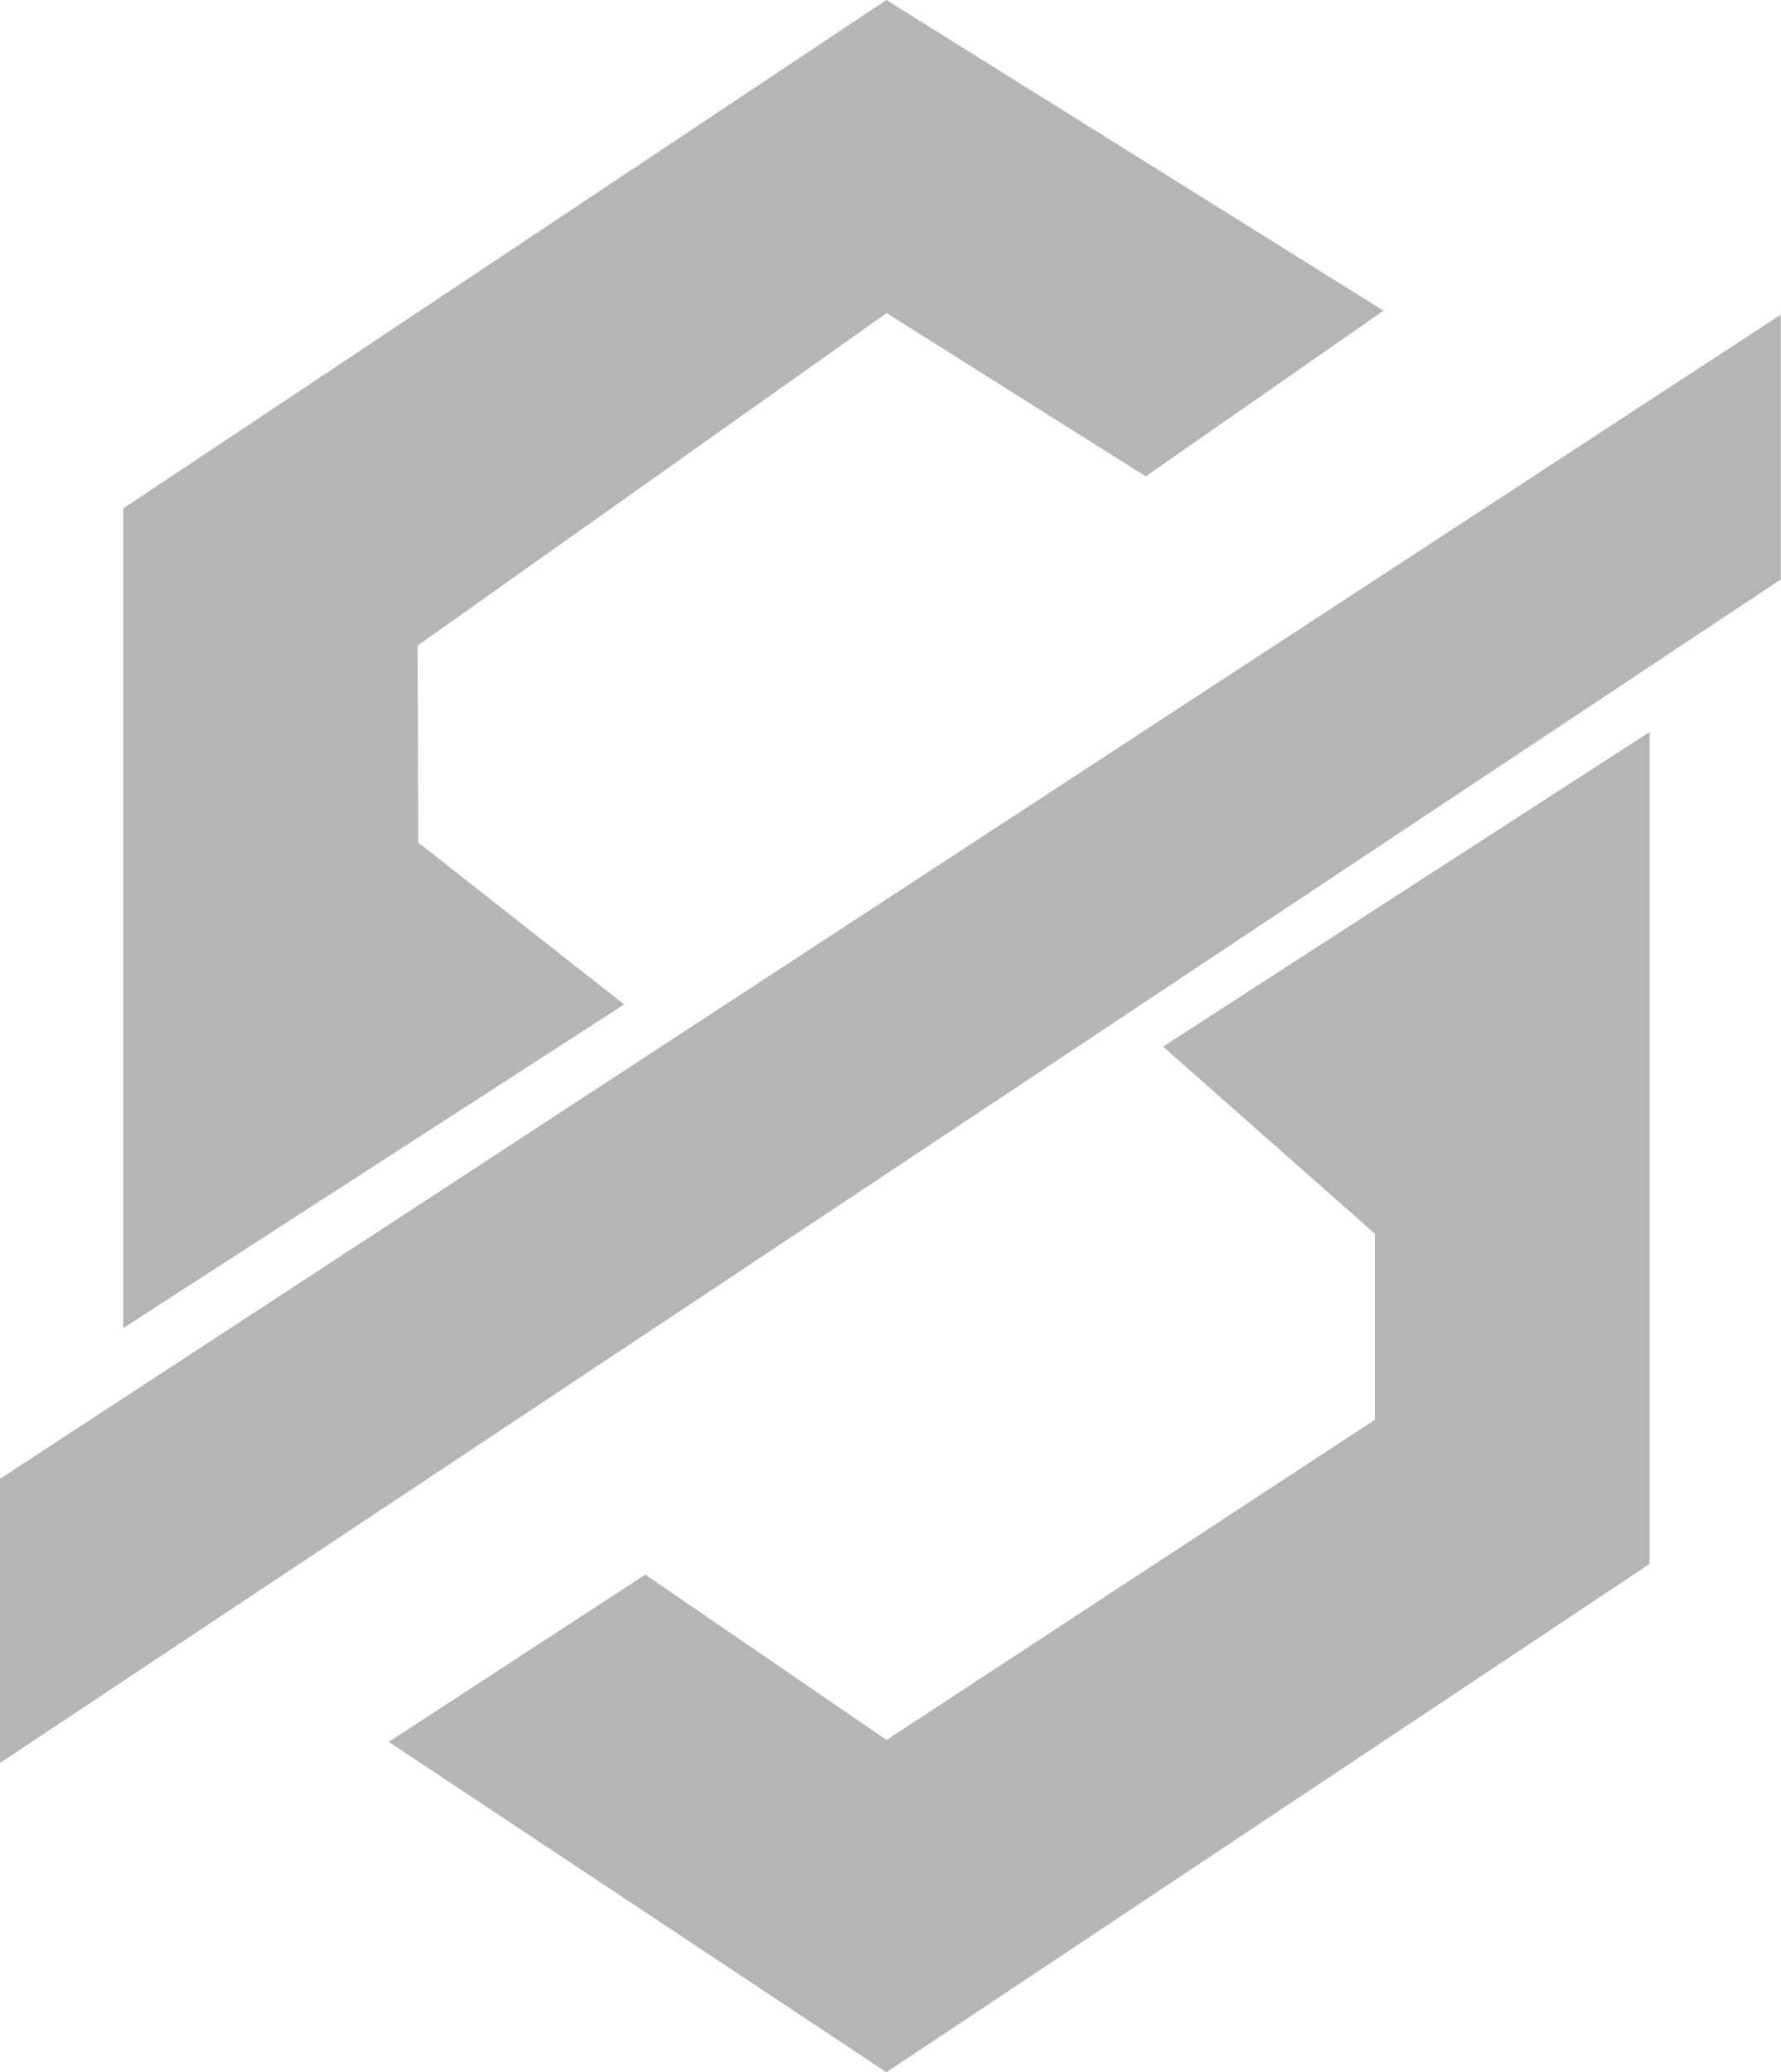
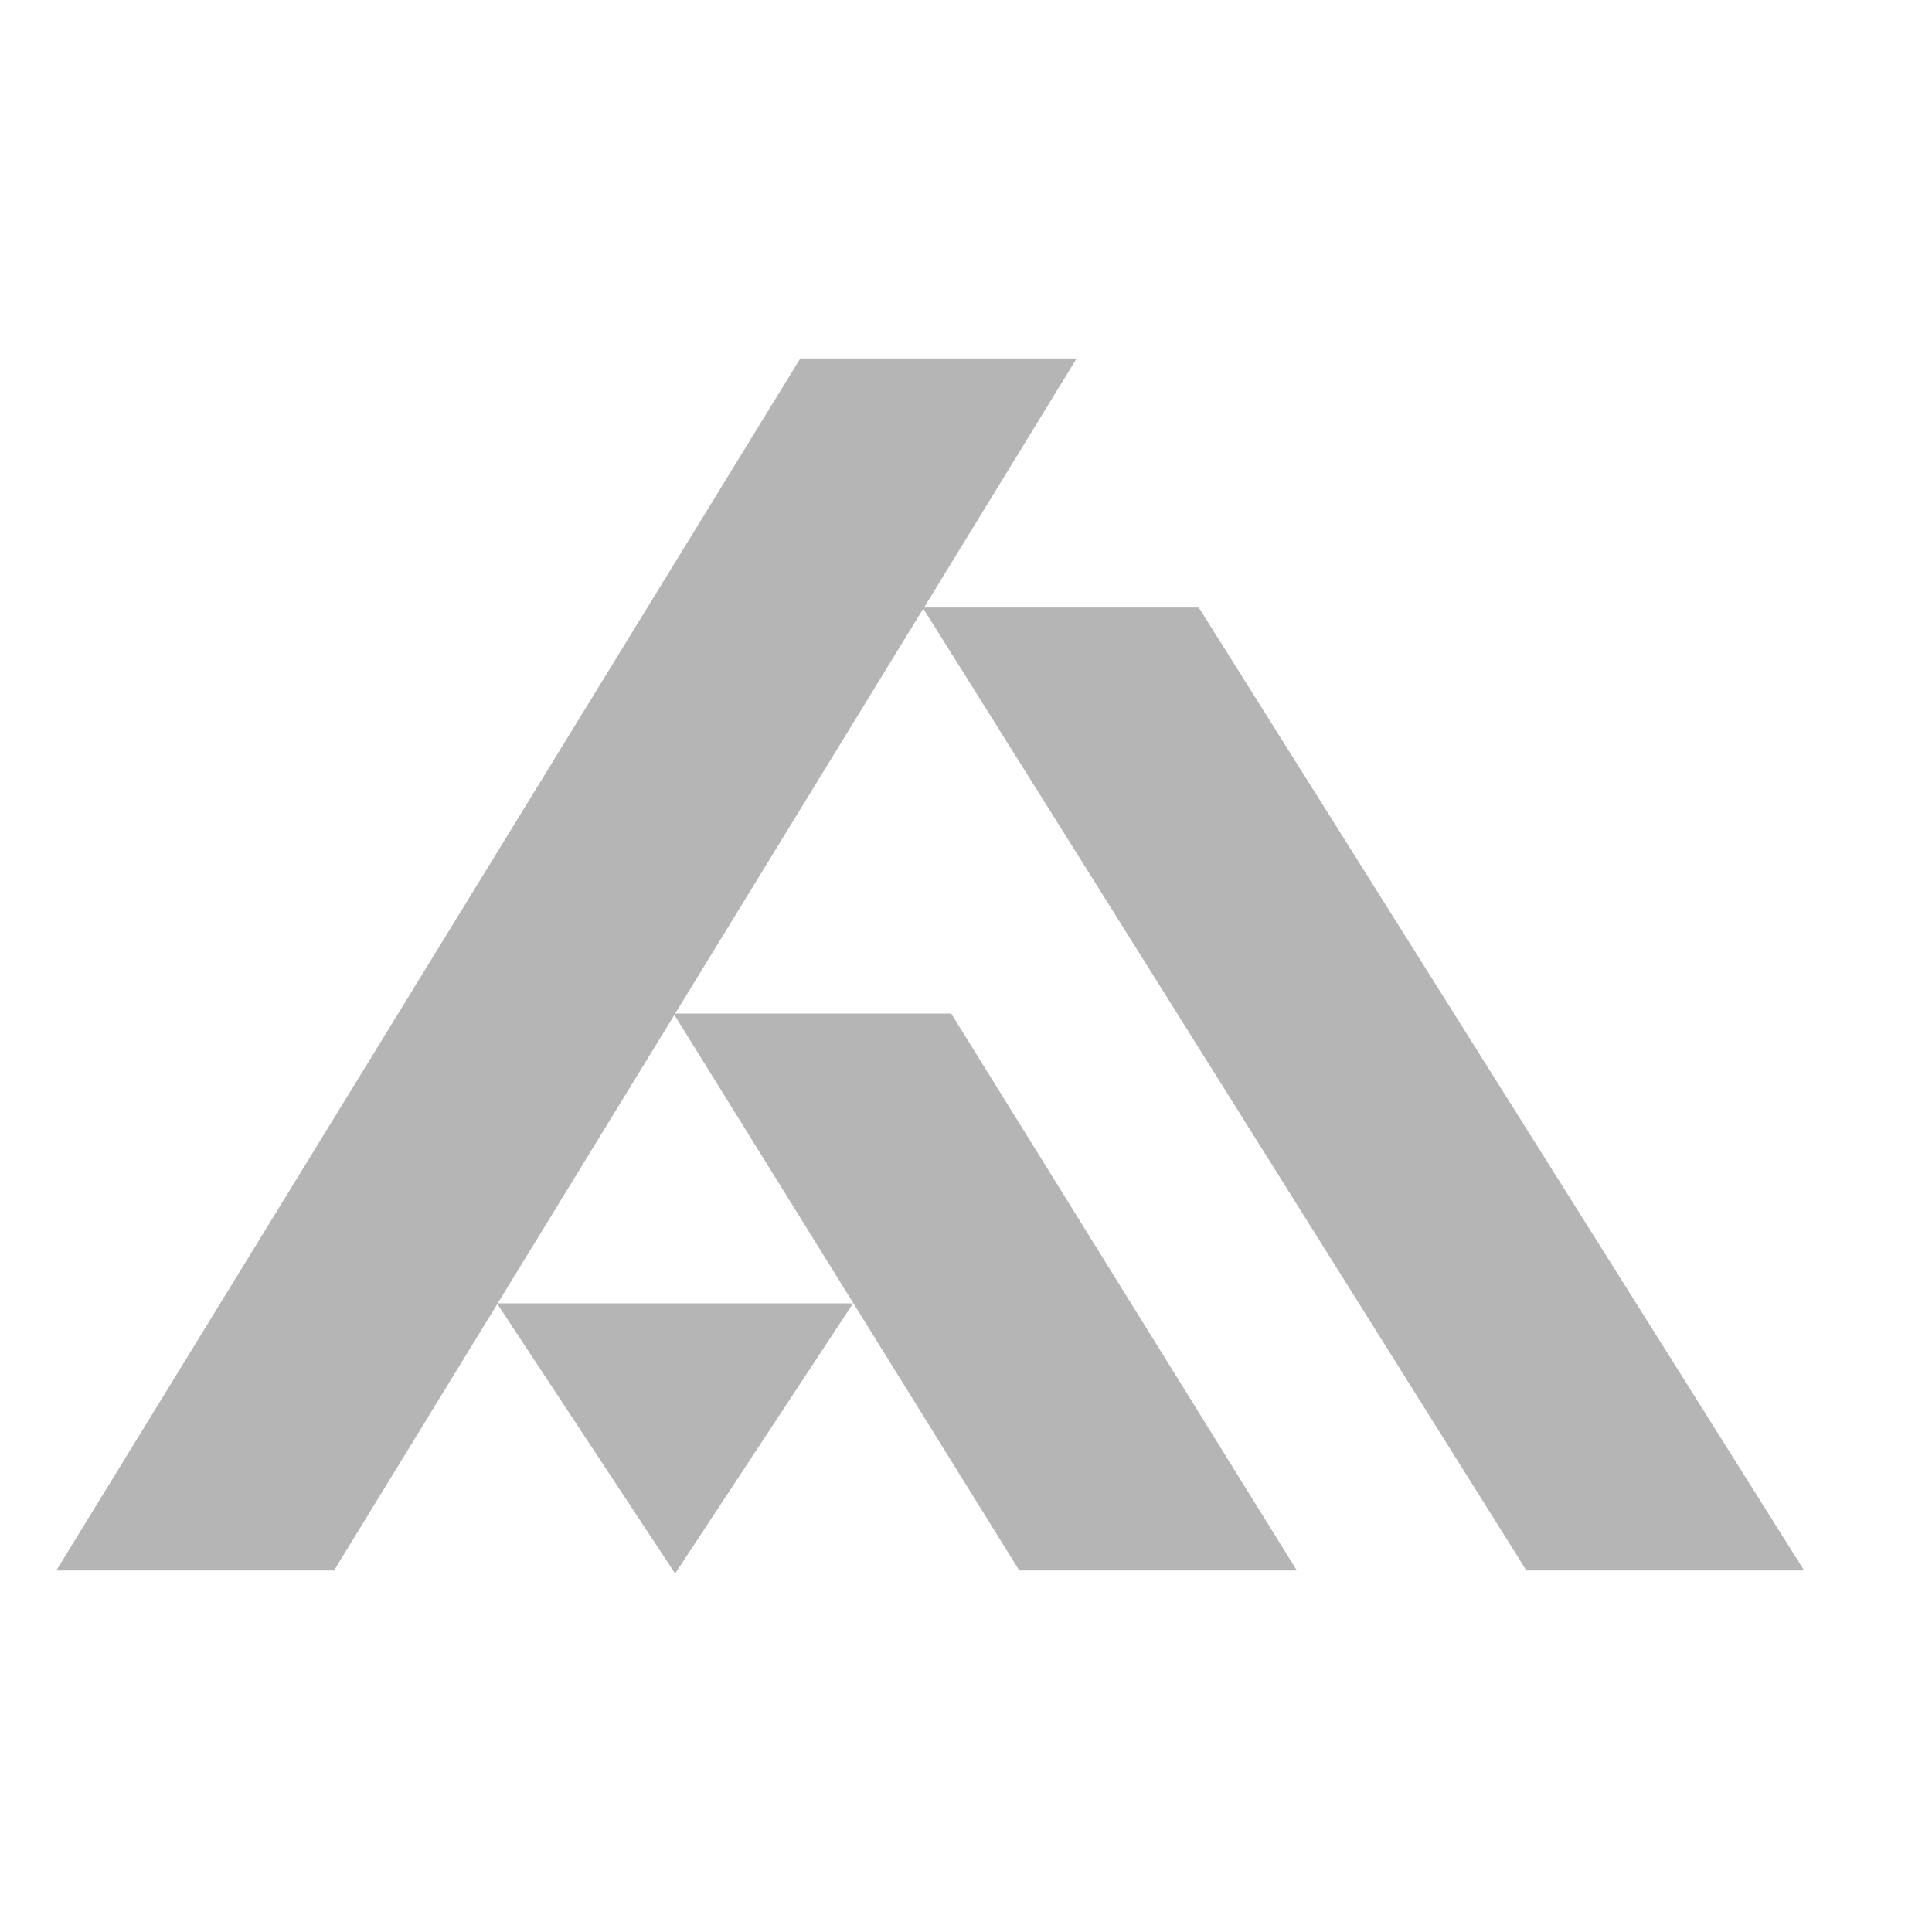
- <svg xmlns="http://www.w3.org/2000/svg" width="110" height="128" viewBox="0 0 110 128" fill="#b5b5b5">
-   <path class="cls-1" d="M0,108.908V91.354L110.014,19.436V35.793ZM54.772,19.34L25.8,39.881l0.04,12.169,12.718,10L7.616,82.041V31.408L54.763,0,85.472,19.192,70.783,29.428Zm0,88.149L84.941,87.706V76.218L71.851,64.657l30.06-19.438V96.611L54.763,128.016l-30.747-20.41L39.867,97.275Z" />
+ <svg xmlns="http://www.w3.org/2000/svg" width="128" height="128" viewBox="0 0 128 128" fill="#b5b5b5">
+   <polygon class="cls-1" points="101.13 104.05 119.53 104.05 79.42 40.25 61.22 40.25 71.33 23.75 53.02 23.75 3.73 104.05 22.13 104.05 32.95 86.39 44.73 104.25 56.52 86.35 32.97 86.35 44.68 67.24 67.53 104.05 85.92 104.05 63.02 67.15 44.73 67.15 61.17 40.32 101.13 104.05" />
</svg>
